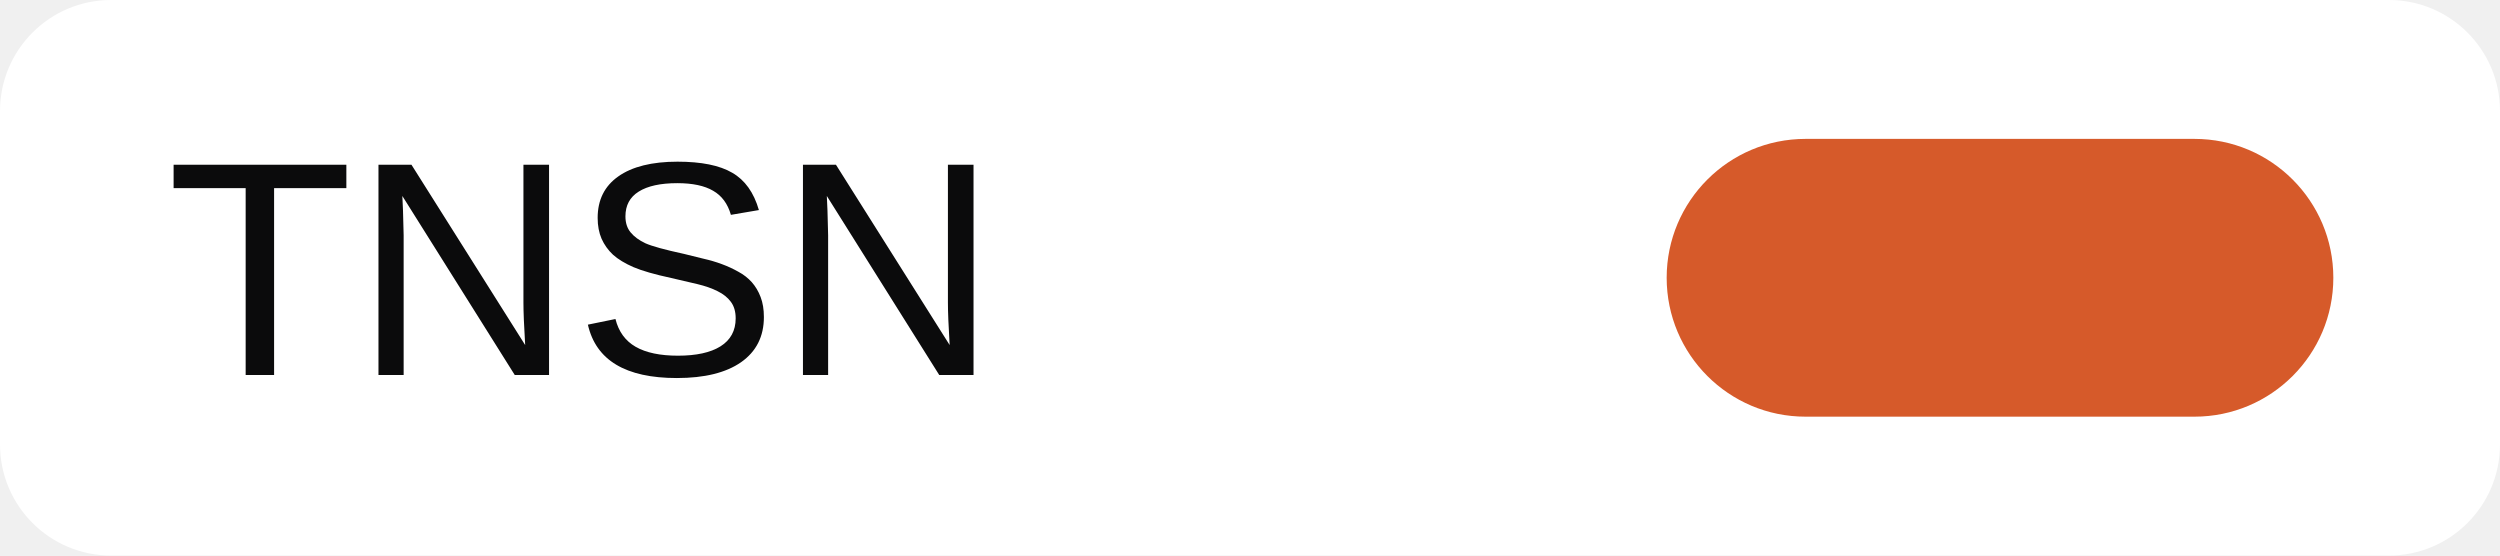
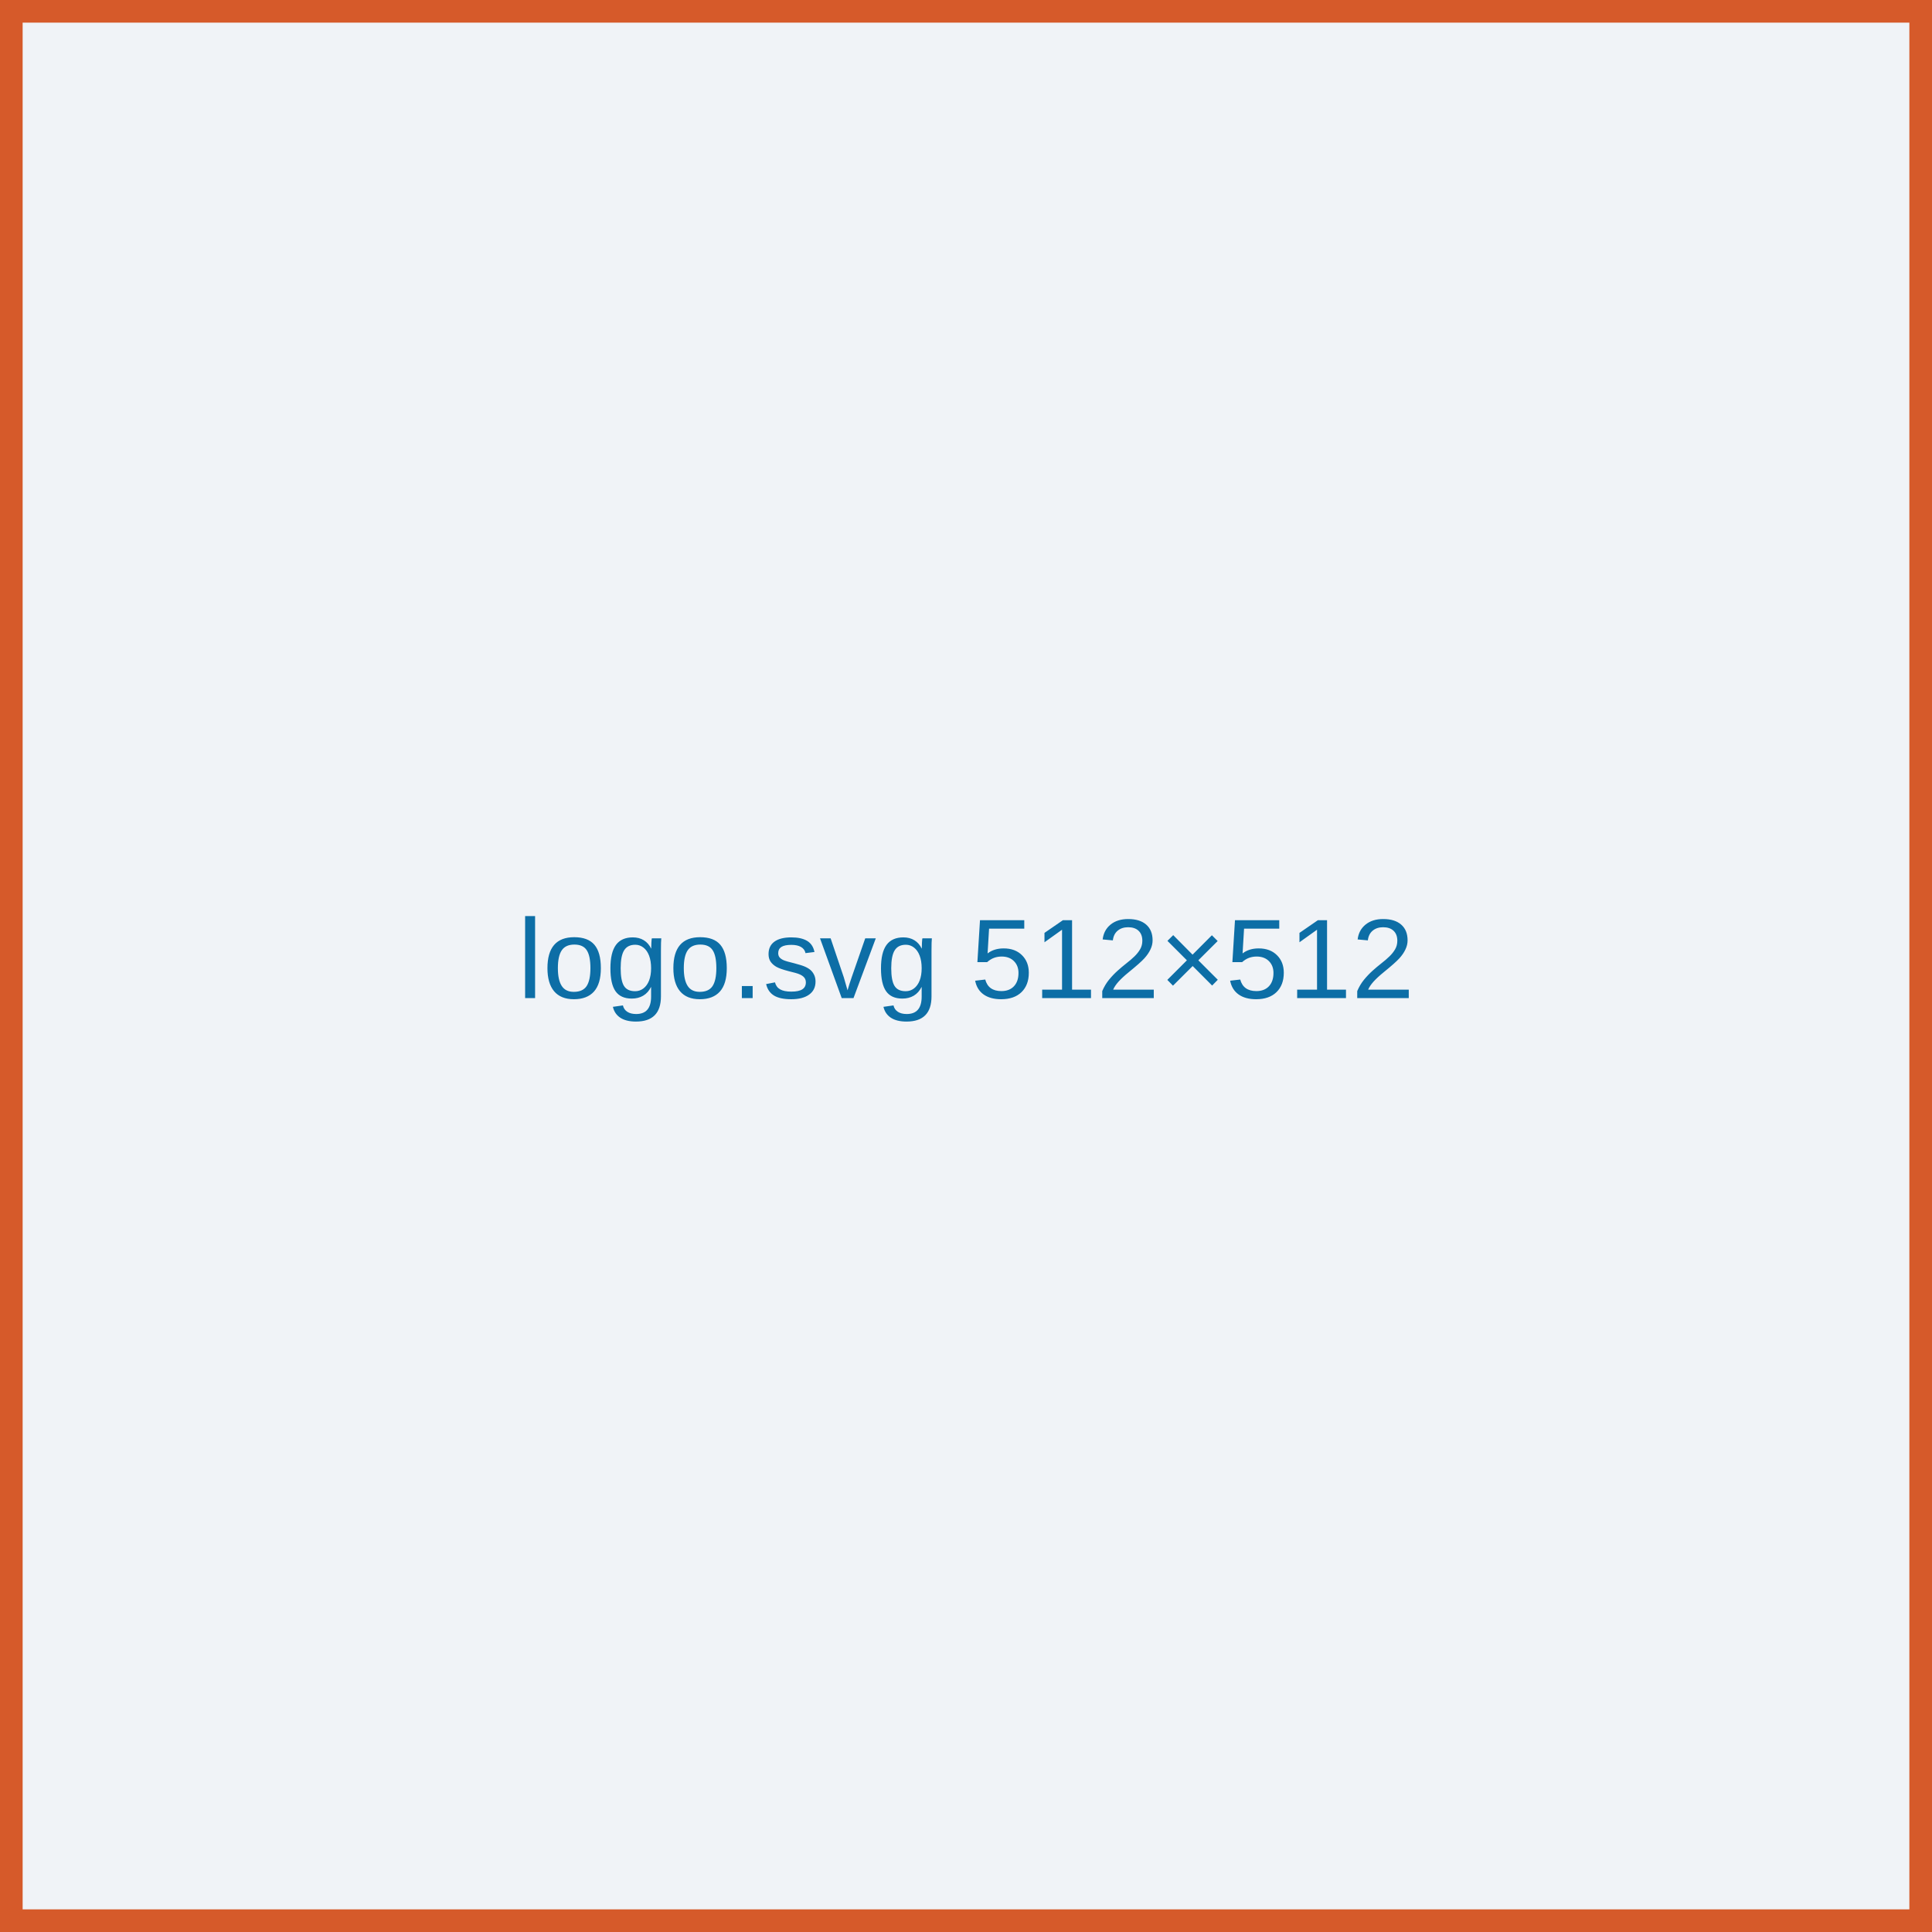
- <svg xmlns="http://www.w3.org/2000/svg" viewBox="0 0 180 40">
-   <rect width="180" height="40" rx="8" fill="white" />
-   <text x="12" y="27" font-size="22" font-family="Arial, Helvetica, sans-serif" fill="#0b0b0c">TNSN</text>
-   <rect x="120" y="10" width="48" height="20" rx="10" fill="#D65A2A" />
+ <svg xmlns="http://www.w3.org/2000/svg" width="512" height="512" viewBox="0 0 512 512">
+   <rect width="100%" height="100%" fill="rgb(240, 243, 247)" />
+   <rect x="3" y="3" width="506" height="506" fill="none" stroke="rgb(214, 90, 42)" stroke-width="6" />
+   <text x="50%" y="50%" text-anchor="middle" dominant-baseline="middle" font-family="Arial" font-size="30" fill="rgb(13, 110, 166)">logo.svg 512×512</text>
</svg>
